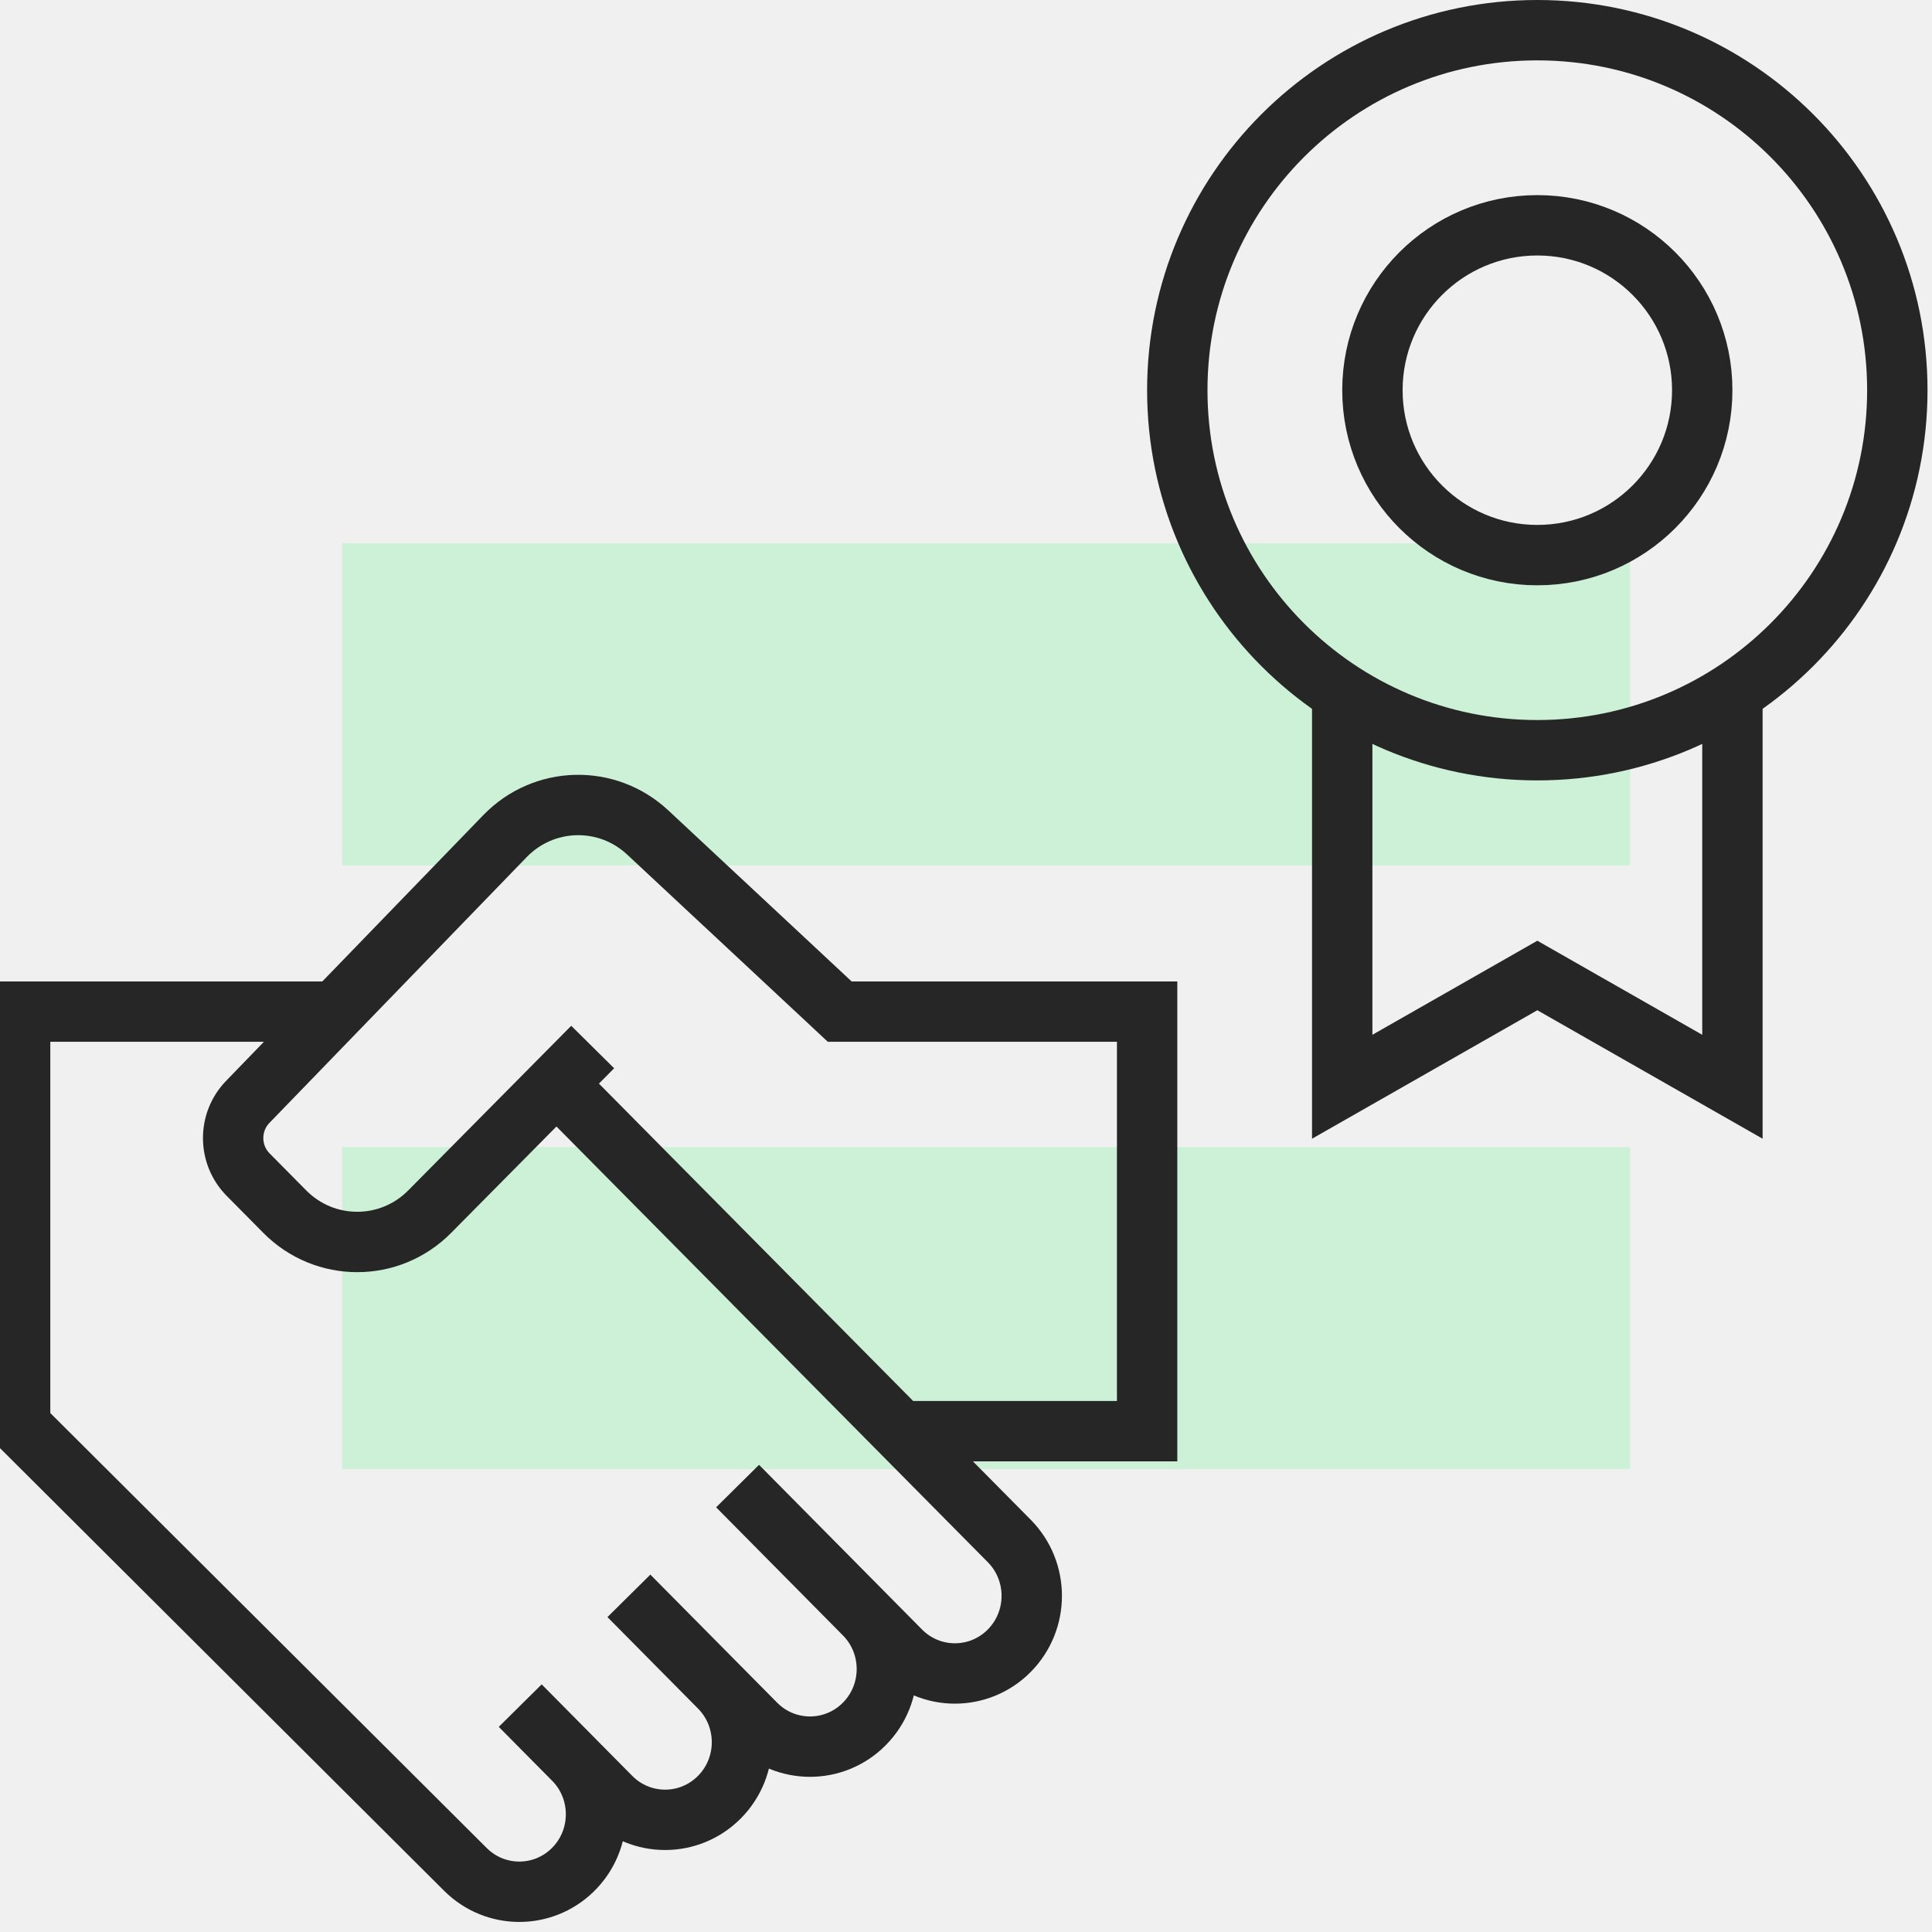
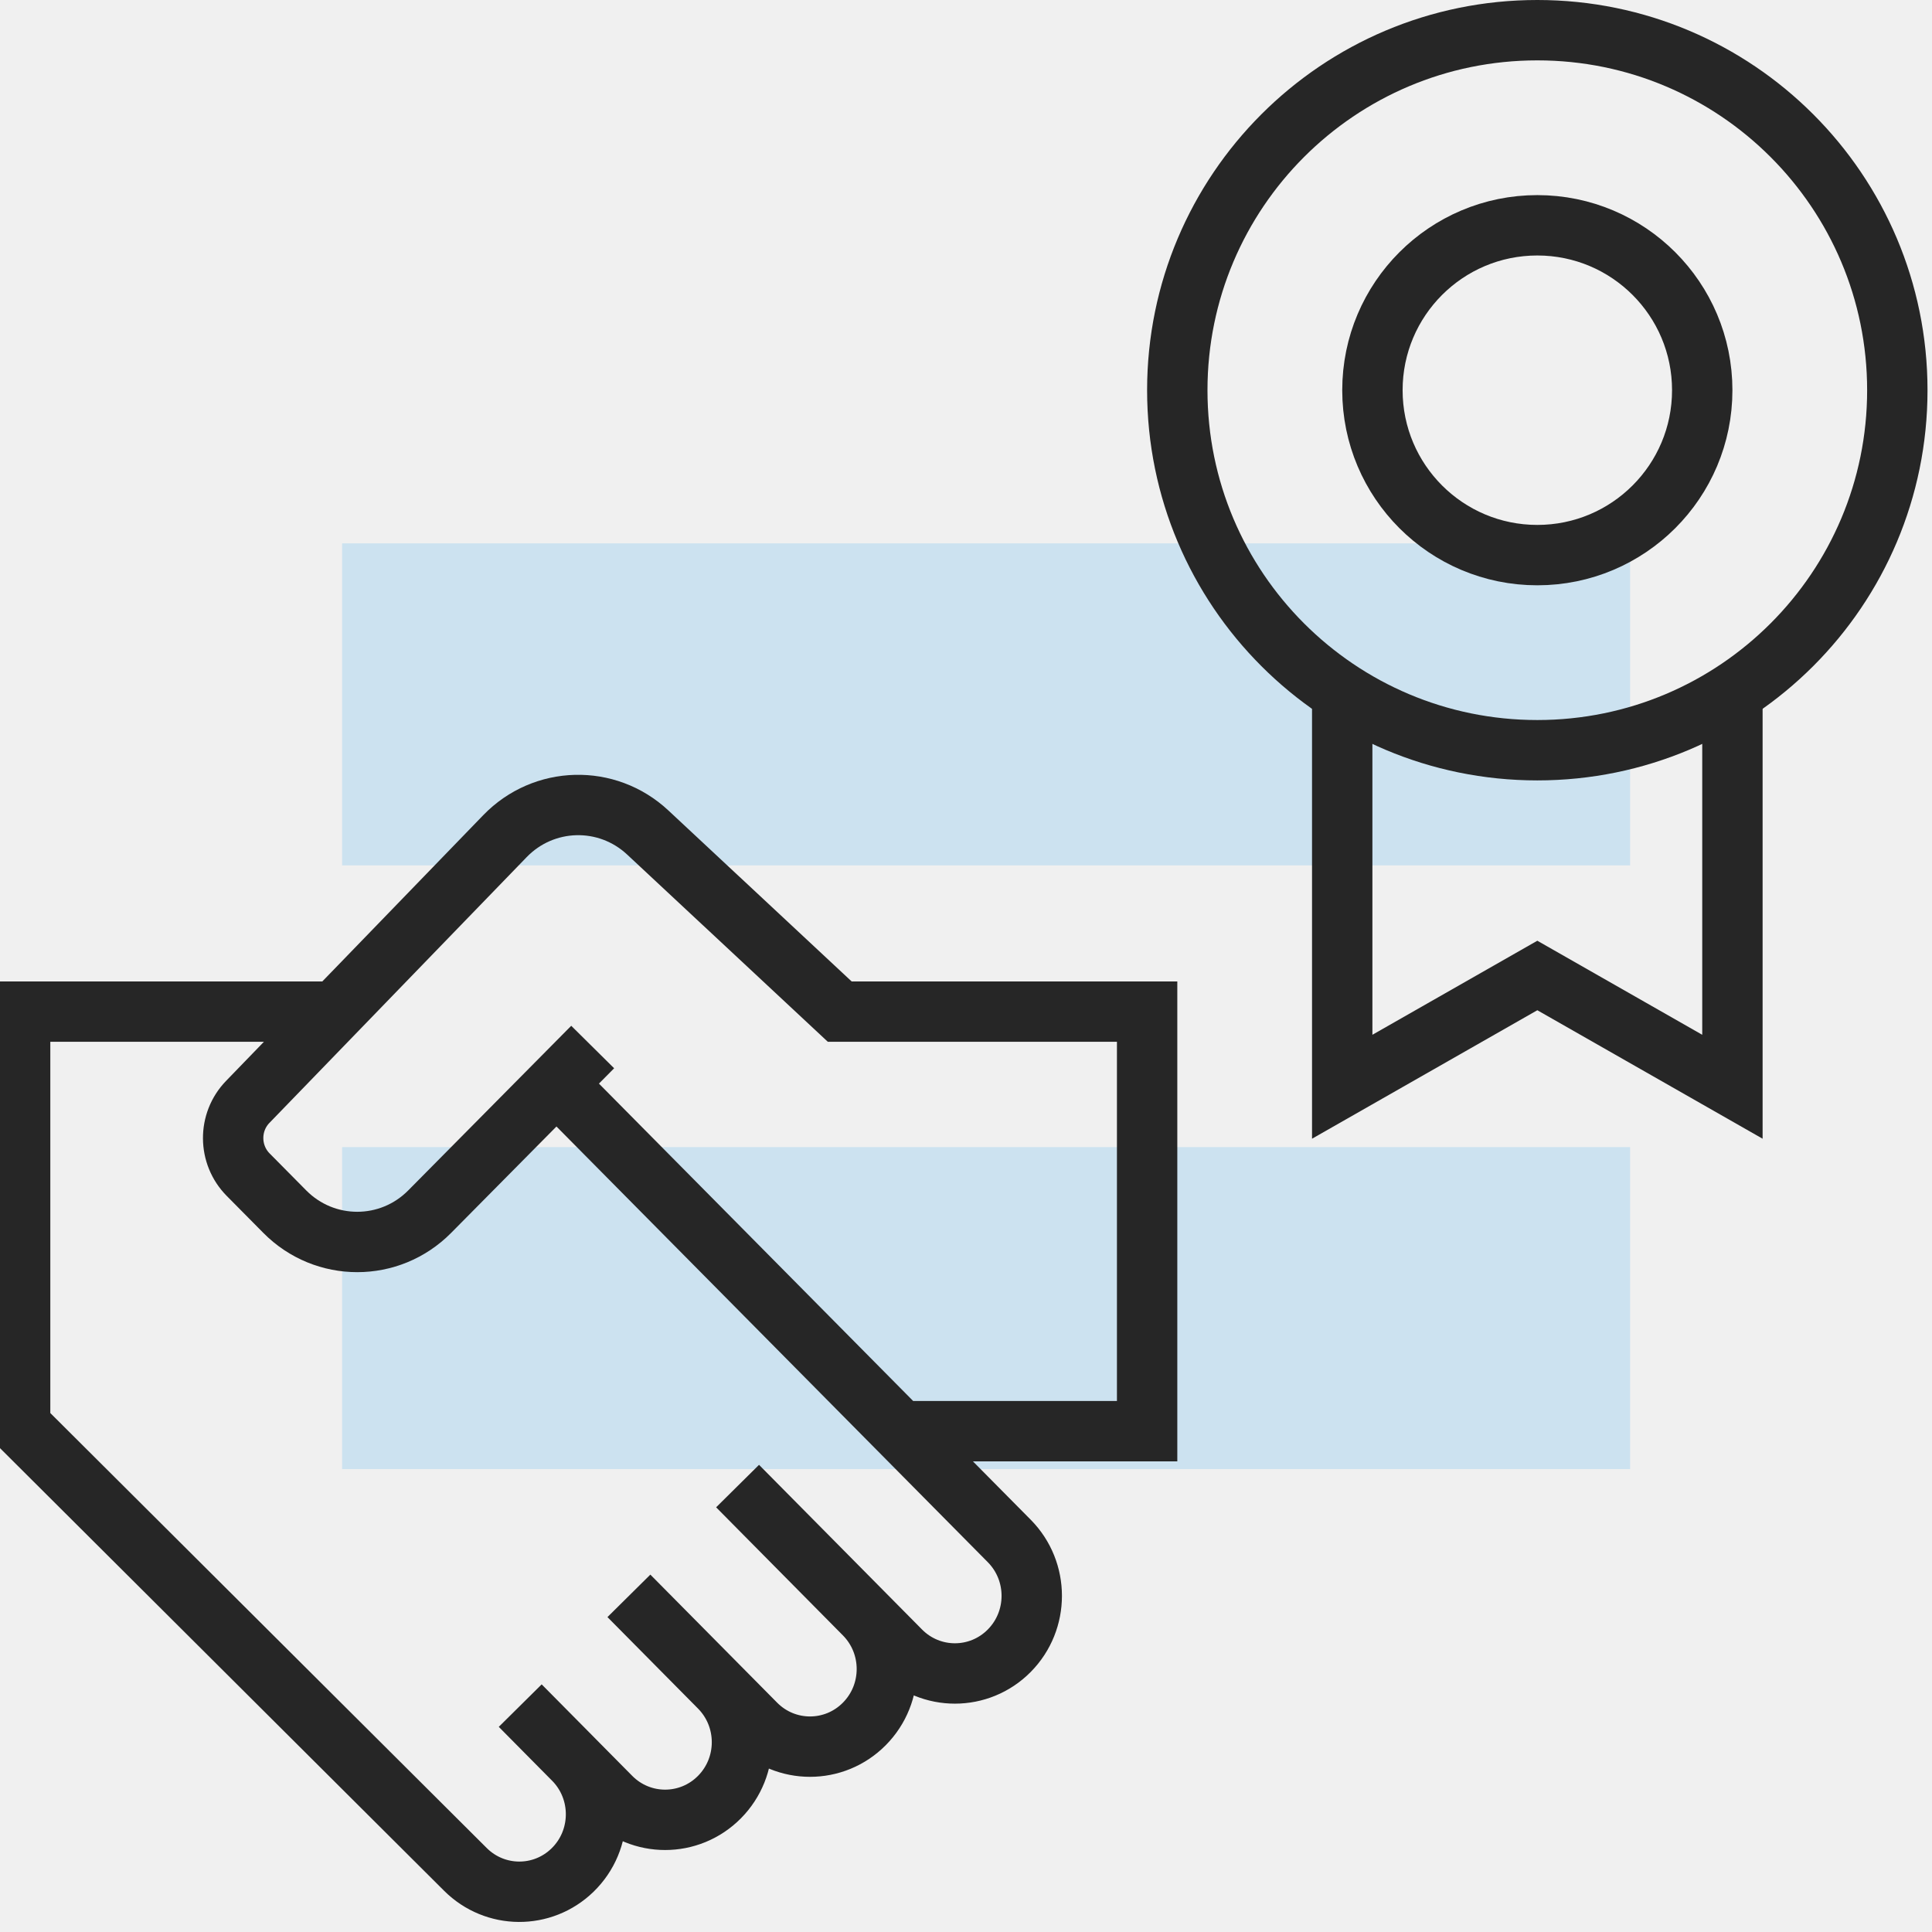
<svg xmlns="http://www.w3.org/2000/svg" width="96" height="96" viewBox="0 0 96 96" fill="none">
  <g clip-path="url(#clip0_1_2428)">
-     <rect x="17" y="57" width="64" height="16" fill="#CCF1D6" />
-     <rect x="17" y="27" width="64" height="16" fill="#CCF1D6" />
+     <rect x="17" y="57" width="64" height="16" fill="rgb(204 226 240)" />
+     <rect x="17" y="27" width="64" height="16" fill="rgb(204 226 240)" />
    <path d="M27.65 53.843L50.149 76.569C51.64 78.076 51.64 80.517 50.149 82.024C48.658 83.53 46.24 83.53 44.749 82.024L36.65 73.842L42.949 80.206C44.441 81.712 44.441 84.154 42.949 85.66C41.458 87.166 39.041 87.166 37.55 85.66L31.25 79.297L35.75 83.842C37.241 85.349 37.241 87.79 35.75 89.296C34.259 90.803 31.841 90.803 30.35 89.297L25.85 84.751L28.5 87.427C30.009 88.953 29.985 91.433 28.445 92.927C26.955 94.372 24.597 94.356 23.127 92.89L1 70.836L1 50.267L16.273 50.267M29.45 52.026L21.35 60.207C19.362 62.215 16.139 62.215 14.151 60.207L12.331 58.368C11.345 57.372 11.335 55.76 12.31 54.753L25.091 41.548C27.017 39.557 30.161 39.476 32.185 41.365L41.727 50.267L57 50.267L57 71.115L44.749 71.115" stroke="#262626" stroke-width="3" />
    <circle cx="76.388" cy="19.389" r="17.889" stroke="#262626" stroke-width="3" />
    <circle cx="76.389" cy="19.389" r="8.194" stroke="#262626" stroke-width="3" />
    <path d="M66.694 33.93V54L76.389 48.471L86.083 54V33.93" stroke="#262626" stroke-width="3" />
  </g>
  <defs>
    <clipPath id="clip0_1_2428">
      <rect width="96" height="96" fill="white" />
    </clipPath>
  </defs>
</svg>
